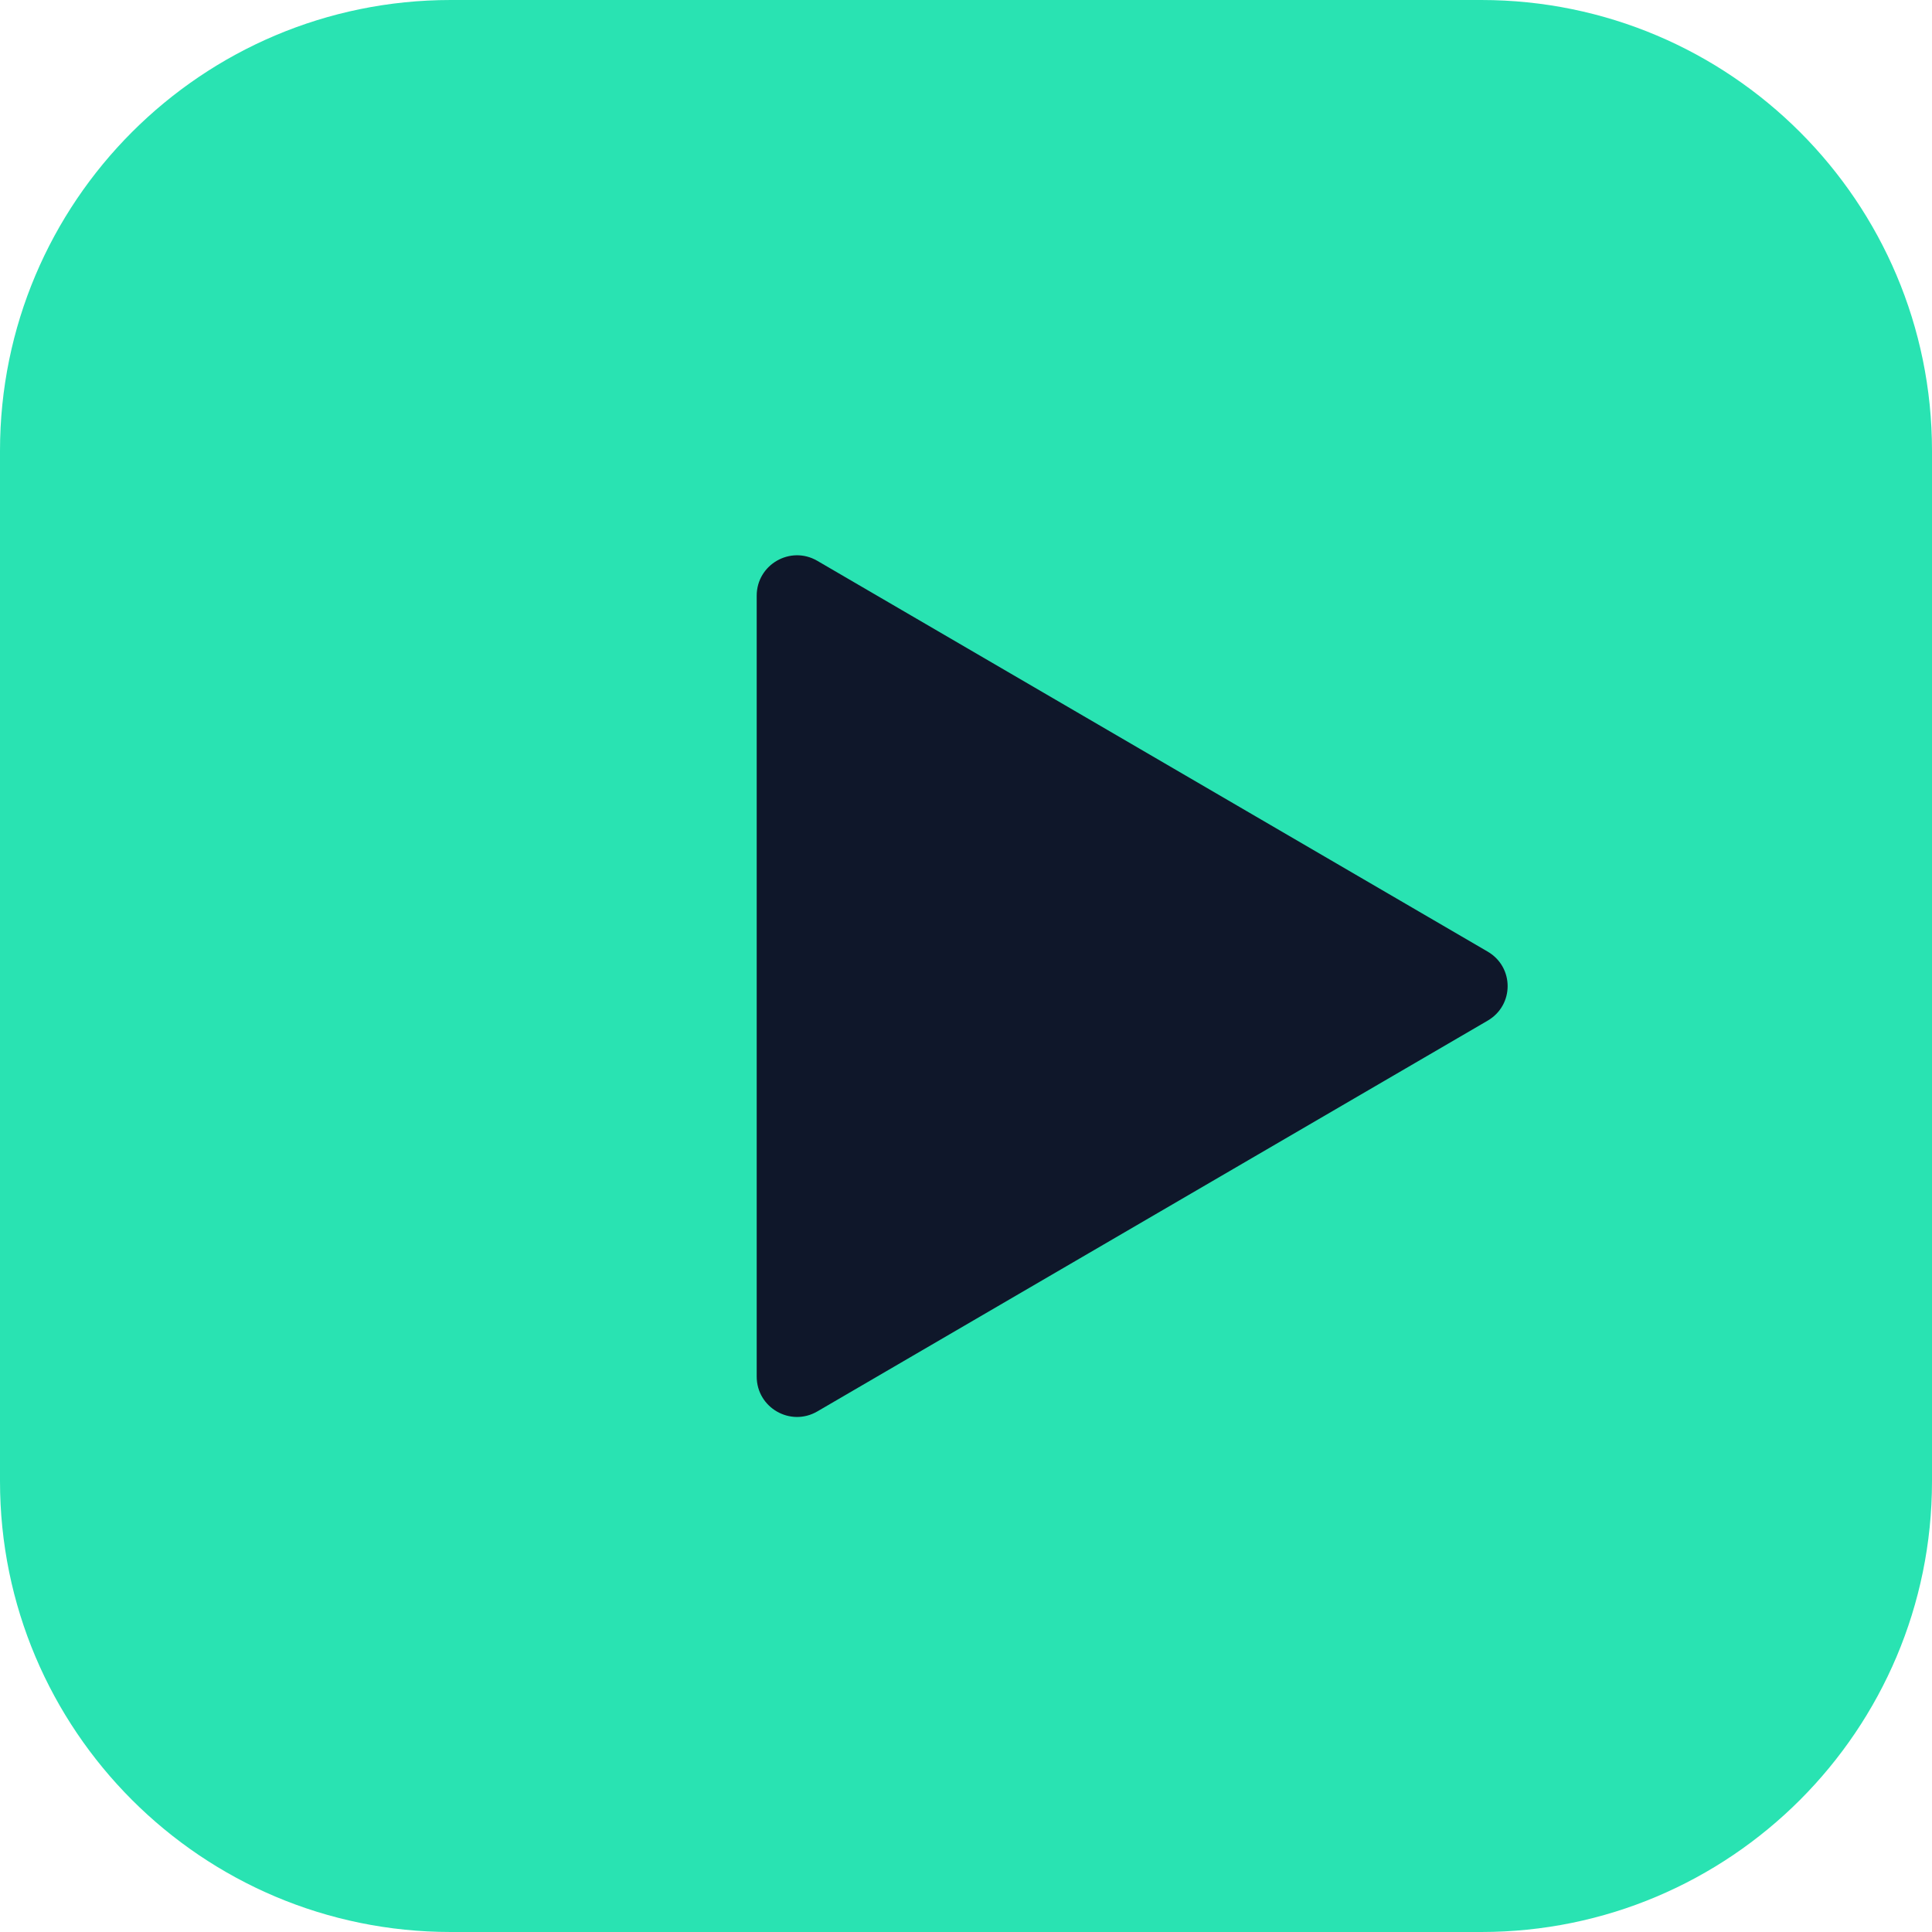
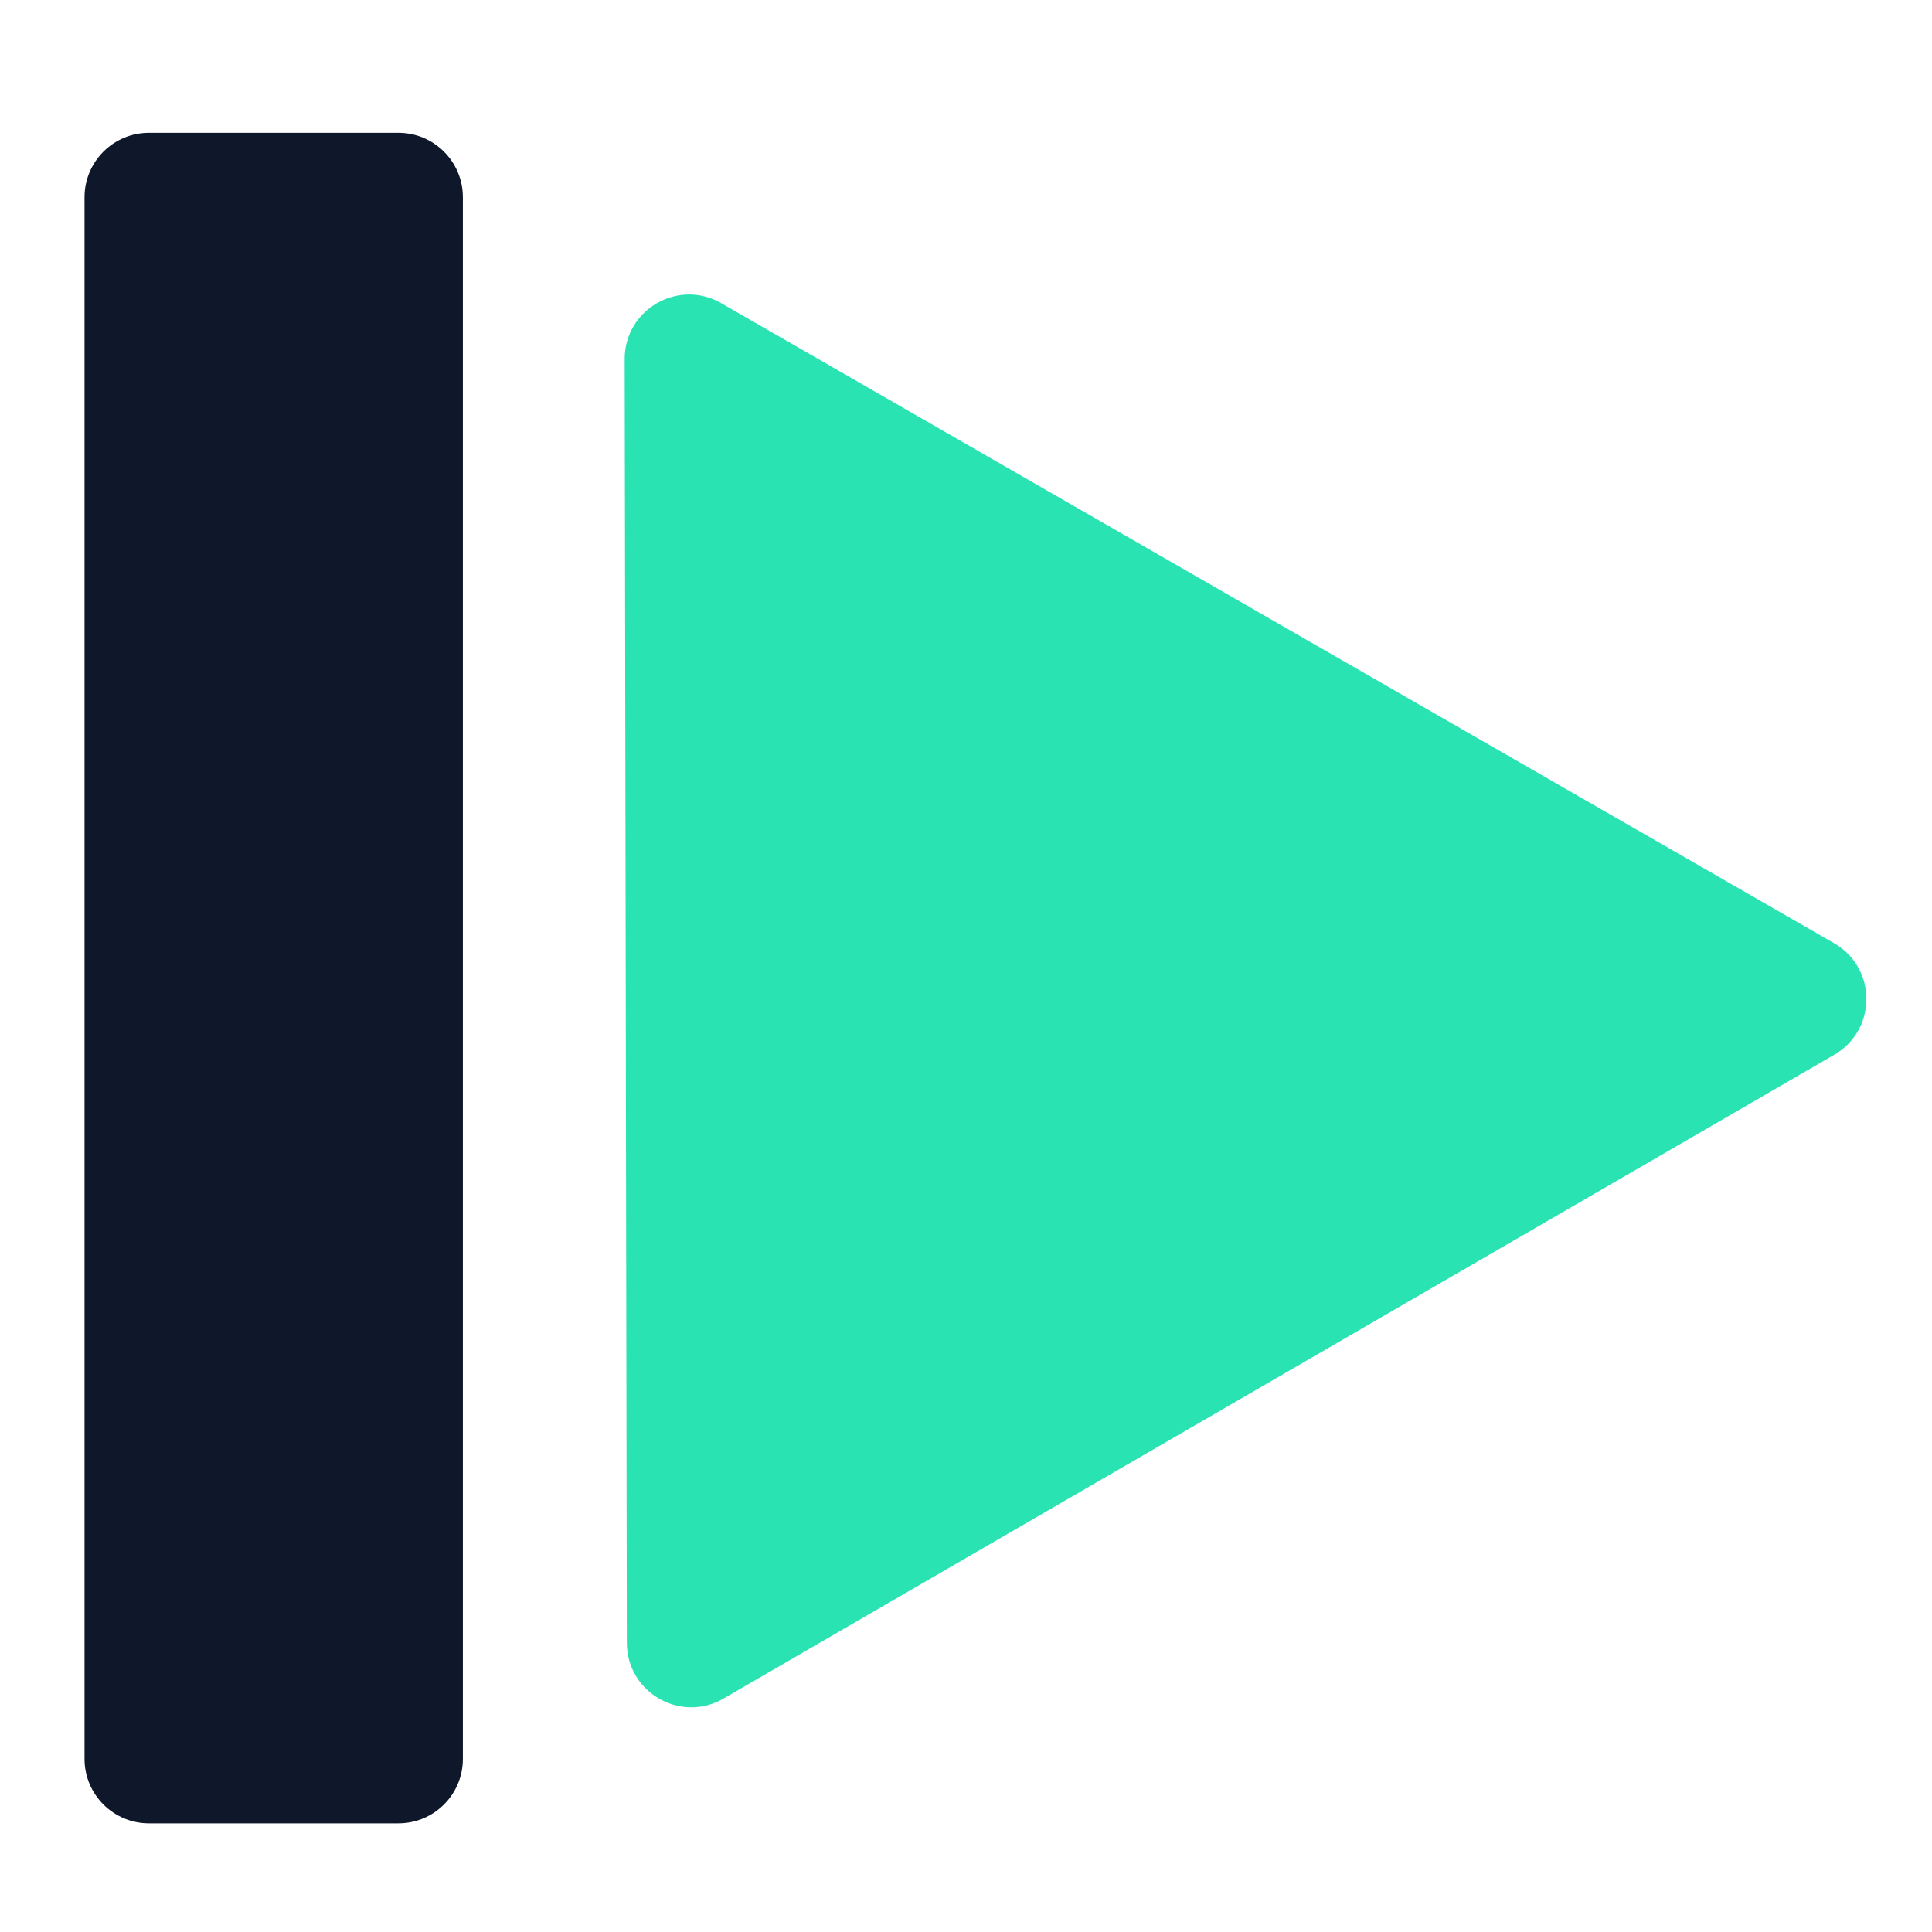
<svg xmlns="http://www.w3.org/2000/svg" width="480" height="480" viewBox="0 0 480 480" fill="none">
-   <rect width="480" height="480" rx="112" fill="#29E3B2" />
-   <path d="M188 148C188 140.268 196.377 135.44 203.06 139.335L369.6 236.42C376.223 240.28 376.223 249.72 369.6 253.58L203.06 350.665C196.377 354.56 188 349.732 188 342V148Z" fill="#0f172a" />
+   <style>.bar{fill:#0f172a}@media (prefers-color-scheme:dark){.bar{fill:#f8fafc}}</style>
+   <path d="M455.675 234.337C466.352 240.478 466.378 255.874 455.722 262.05L179.761 421.996C169.104 428.173 155.758 420.497 155.737 408.18L155.2 89.218C155.18 76.901 168.5 69.18 179.177 75.321L455.675 234.337Z" fill="#29E3B2" />
+   <path class="bar" d="M21 49C21 40.163 28.163 33 37 33H99C107.837 33 115 40.163 115 49V437C115 445.837 107.837 453 99 453H37C28.163 453 21 445.837 21 437V49Z" />
</svg>
